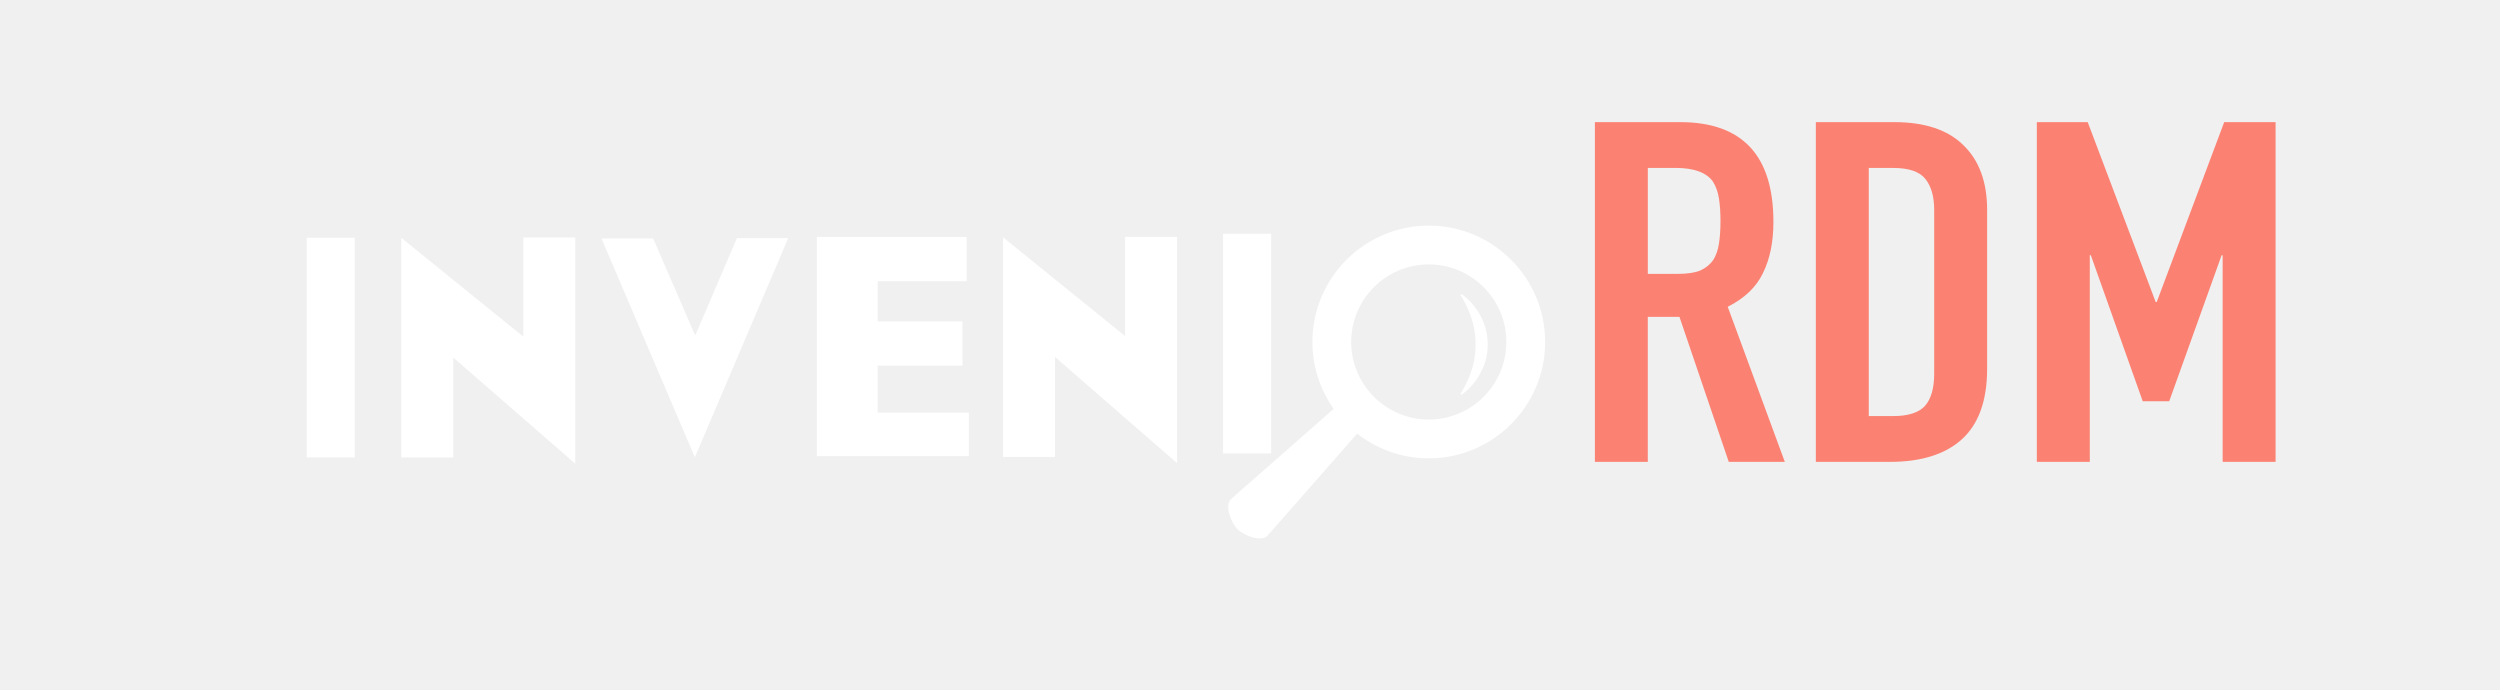
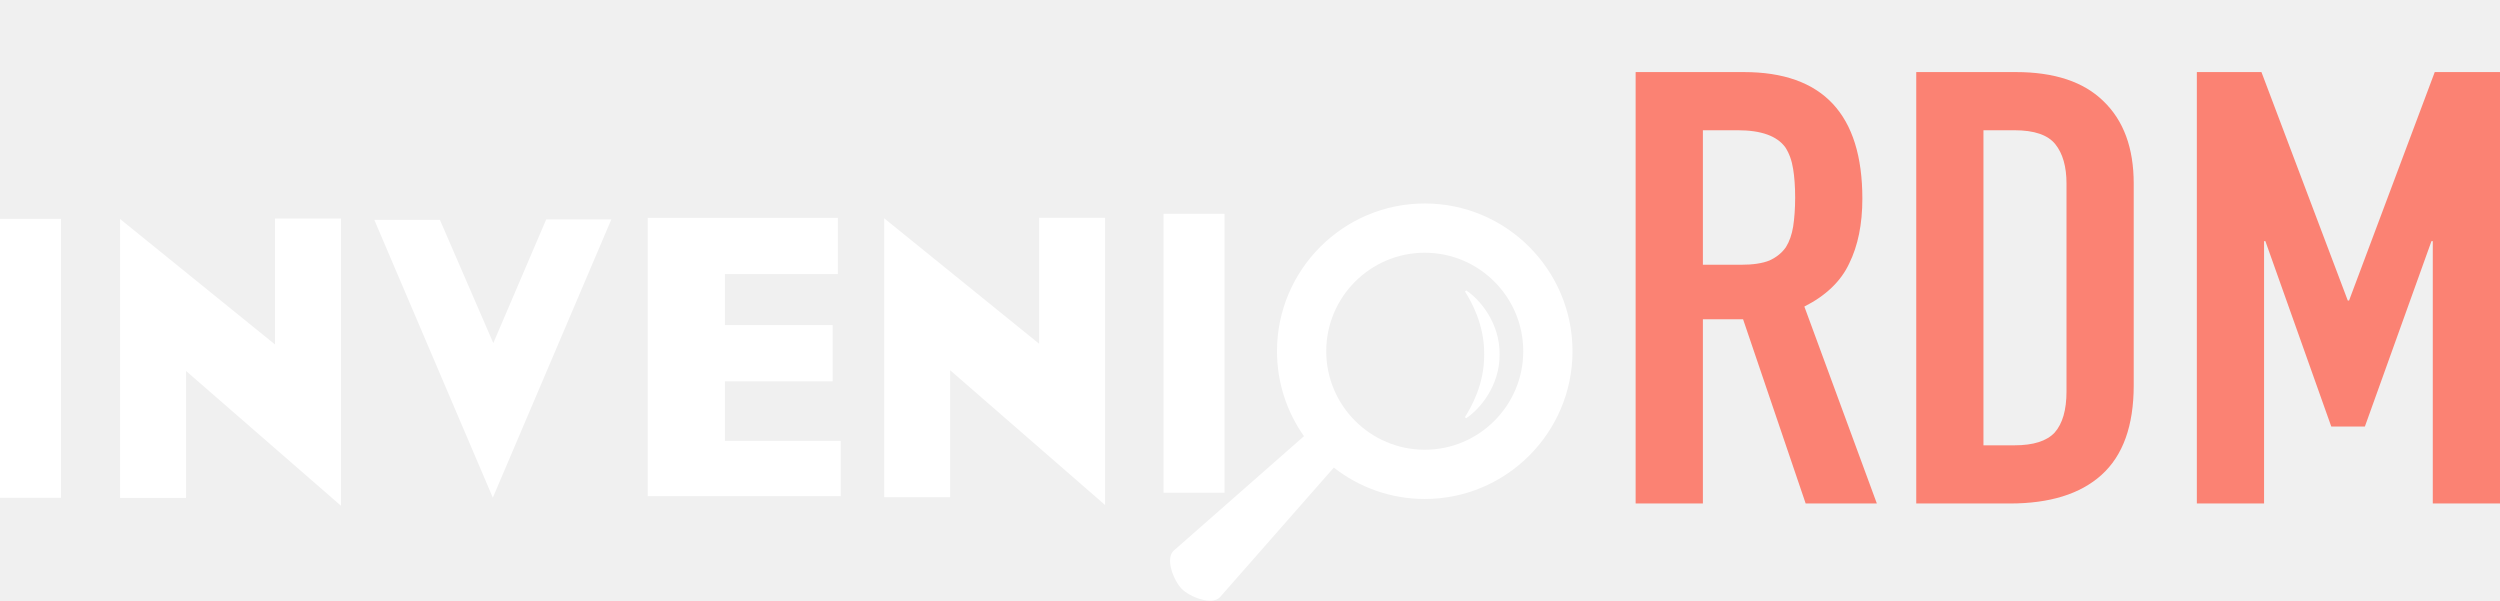
- <svg xmlns="http://www.w3.org/2000/svg" height="25.06" width="90.928" id="tracés_techniques" data-name="tracés techniques" viewBox="0 0 90.928 25.06" version="1.1">
-   <defs id="defs8802">
-     <style id="style8800">.cls-1{fill:#2e6b8d;}.cls-2{fill:#fff;}.cls-3{fill:none;stroke:#fff;stroke-width:1.19px;}.cls-4{isolation:isolate;}.cls-5{fill:#66c5ee;}</style>
-     <clipPath clipPathUnits="userSpaceOnUse" id="clipPath10405">
-       <rect style="fill:#0000ff;fill-rule:evenodd;stroke-width:2.323" id="rect10407" width="84.356" height="160.256" x="280.573" y="-25.693" />
+ <svg xmlns="http://www.w3.org/2000/svg" viewBox="683.385 263.073 71.61 17.206">
+   <defs>
+     <clipPath clipPathUnits="userSpaceOnUse" id="clipPath150">
+       <rect style="fill:none" id="rect152" width="89.157" height="26.135" x="26.392" y="51.414" />
+     </clipPath>
+     <clipPath clipPathUnits="userSpaceOnUse" id="clipPath146">
+       <rect style="fill:none;stroke-width:1.915" id="rect148" width="178.043" height="47.985" x="-1109.968" y="-174.105" />
+     </clipPath>
+     <clipPath clipPathUnits="userSpaceOnUse" id="clipPath142">
+       <rect style="fill:none" id="rect144" width="92.982" height="25.06" x="27.525" y="49.298" />
+     </clipPath>
+     <clipPath clipPathUnits="userSpaceOnUse" id="clipPath138">
+       <rect style="fill:none" id="rect140" width="92.982" height="25.06" x="27.525" y="49.298" />
    </clipPath>
    <clipPath clipPathUnits="userSpaceOnUse" id="clipPath134">
      <rect style="fill:none" id="rect136" width="92.982" height="25.06" x="27.525" y="49.298" />
    </clipPath>
-     <clipPath clipPathUnits="userSpaceOnUse" id="clipPath138">
-       <rect style="fill:none" id="rect140" width="92.982" height="25.06" x="27.525" y="49.298" />
-     </clipPath>
-     <clipPath clipPathUnits="userSpaceOnUse" id="clipPath142">
-       <rect style="fill:none" id="rect144" width="92.982" height="25.06" x="27.525" y="49.298" />
-     </clipPath>
-     <clipPath clipPathUnits="userSpaceOnUse" id="clipPath146">
-       <rect style="fill:none;stroke-width:1.915" id="rect148" width="178.043" height="47.985" x="-1109.968" y="-174.105" />
-     </clipPath>
-     <clipPath clipPathUnits="userSpaceOnUse" id="clipPath150">
-       <rect style="fill:none" id="rect152" width="89.157" height="26.135" x="26.392" y="51.414" />
-     </clipPath>
  </defs>
-   <text y="-49.298" x="-27.525" id="text8818" />
-   <g transform="translate(-27.52494,-49.29839)" style="display:inline" id="g5138">
+   <g transform="matrix(1, 0, 0, 1, 644.7042, 211.3973)" style="display:inline" id="g5138">
    <g aria-label="RDM" transform="scale(1.042908,0.958857)" id="text5106" clip-path="url(#clipPath150)" style="font-style:normal;font-variant:normal;font-weight:bold;font-stretch:condensed;font-size:18.1px;line-height:1.25;font-family:'DIN Condensed';-inkscape-font-specification:'DIN Condensed, Bold Condensed';font-variant-ligatures:normal;font-variant-caps:normal;font-variant-numeric:normal;font-feature-settings:normal;text-align:start;letter-spacing:0px;word-spacing:0px;writing-mode:lr-tb;text-anchor:start;fill:#fb8273;fill-opacity:1;stroke:none;stroke-width:3.665;stroke-miterlimit:4;stroke-dasharray:none">
-       <path d="m 83.86,57.784 v 4.018 h 1.05 q 0.489,0 0.778,-0.127 0.29,-0.145 0.453,-0.398 0.145,-0.253 0.199,-0.615 0.054,-0.38 0.054,-0.869 0,-0.489 -0.054,-0.851 -0.054,-0.38 -0.217,-0.652 -0.344,-0.507 -1.303,-0.507 z m -1.846,11.15 V 56.046 h 2.968 q 3.258,0 3.258,3.783 0,1.14 -0.362,1.937 -0.344,0.796 -1.231,1.285 l 1.991,5.883 H 86.683 l -1.72,-5.502 h -1.104 v 5.502 z" style="stroke-width:3.665" id="path154" />
-       <path d="M 89.72,68.934 V 56.046 h 2.733 q 1.593,0 2.407,0.869 0.833,0.869 0.833,2.462 v 6.027 q 0,1.81 -0.887,2.679 -0.869,0.851 -2.516,0.851 z m 1.846,-11.15 v 9.412 h 0.851 q 0.778,0 1.104,-0.38 0.326,-0.398 0.326,-1.231 v -6.208 q 0,-0.76 -0.308,-1.177 -0.308,-0.416 -1.122,-0.416 z" style="stroke-width:3.665" id="path156" />
-       <path d="M 97.427,68.934 V 56.046 h 1.774 l 2.371,6.824 h 0.036 l 2.353,-6.824 h 1.792 v 12.887 h -1.846 v -7.837 h -0.036 l -1.828,5.539 h -0.923 l -1.81,-5.539 h -0.036 v 7.837 z" style="stroke-width:3.665" id="path158" />
+       <path d="M 83.86 57.784 L 83.86 61.802 L 84.909 61.802 C 85.235 61.802 85.495 61.76 85.688 61.675 C 85.881 61.579 86.032 61.446 86.14 61.277 C 86.237 61.108 86.303 60.903 86.339 60.662 C 86.375 60.408 86.394 60.119 86.394 59.793 C 86.394 59.467 86.375 59.184 86.339 58.942 C 86.303 58.689 86.231 58.472 86.122 58.291 C 85.893 57.953 85.458 57.784 84.819 57.784 L 83.86 57.784 Z M 82.013 68.934 L 82.013 56.046 L 84.982 56.046 C 87.154 56.046 88.24 57.307 88.24 59.829 C 88.24 60.589 88.119 61.235 87.878 61.766 C 87.649 62.297 87.238 62.725 86.647 63.051 L 88.638 68.934 L 86.683 68.934 L 84.964 63.431 L 83.86 63.431 L 83.86 68.934 L 82.013 68.934 Z" style="stroke-width:3.665" id="path154" />
+       <path d="M 89.72 68.934 L 89.72 56.046 L 92.453 56.046 C 93.515 56.046 94.318 56.336 94.861 56.915 C 95.416 57.494 95.693 58.315 95.693 59.377 L 95.693 65.404 C 95.693 66.611 95.398 67.504 94.806 68.083 C 94.227 68.65 93.388 68.934 92.29 68.934 L 89.72 68.934 Z M 91.566 57.784 L 91.566 67.196 L 92.417 67.196 C 92.936 67.196 93.304 67.069 93.521 66.816 C 93.738 66.55 93.847 66.14 93.847 65.585 L 93.847 59.377 C 93.847 58.87 93.744 58.478 93.539 58.2 C 93.334 57.923 92.96 57.784 92.417 57.784 L 91.566 57.784 Z" style="stroke-width:3.665" id="path156" />
+       <path d="M 97.427 68.934 L 97.427 56.046 L 99.201 56.046 L 101.572 62.87 L 101.608 62.87 L 103.961 56.046 L 105.753 56.046 L 105.753 68.934 L 103.907 68.934 L 103.907 61.096 L 103.871 61.096 L 102.042 66.635 L 101.119 66.635 L 99.309 61.096 L 99.273 61.096 L 99.273 68.934 L 97.427 68.934 Z" style="stroke-width:3.665" id="path158" />
    </g>
    <g style="display:inline" transform="matrix(0.5222463,0,0,0.5222463,607.2015,140.2243)" id="layer1-0" clip-path="url(#clipPath146)">
      <g transform="matrix(0.238125,0,0,0.238125,-1173.882,-166.2524)" style="display:inline" id="g25963-9">
-         <path id="rect25941-7" style="fill:#ffffff" d="m 358.114,36.556 h 14.048 v 64.244 h -14.048 z" />
-         <path style="fill:#ffffff" id="path25943-1" d="m 686.276,33.005 c -18.767,0 -34.032,15.268 -34.032,34.034 0,7.28 2.306,14.028 6.214,19.568 l -30.078,26.432 c -1.881,1.878 0.067,6.867 1.944,8.749 1.879,1.876 6.87,3.822 8.748,1.943 l 26.265,-29.894 c 5.779,4.525 13.047,7.233 20.939,7.233 18.768,0 34.034,-15.267 34.034,-34.032 0,-18.765 -15.266,-34.033 -34.034,-34.033 z m 0,56.722 c -12.51,0 -22.689,-10.177 -22.689,-22.688 0,-12.511 10.18,-22.69 22.689,-22.69 12.513,0 22.688,10.18 22.688,22.69 0,12.51 -10.175,22.688 -22.688,22.688 z" />
-         <path transform="translate(358.1144,28.33968)" id="polygon25947-7" style="fill:#ffffff" d="M 113.62,36.814 125.814,8.325 h 15 L 113.512,72.427 86.21,8.433 h 15.108 z" />
-         <path transform="translate(358.1144,28.33968)" id="polygon25949-4" style="fill:#ffffff" d="M 218.848,72.318 V 43.075 l 35.689,31.049 V 7.961 H 239.34 V 36.974 L 203.65,8.076 v 64.242 z" />
-         <path transform="translate(358.1144,28.33968)" id="polygon25951-5" style="fill:#ffffff" d="M 78.537,8.127 H 63.34 V 37.14 L 27.65,8.242 V 72.484 H 42.848 V 43.241 L 78.537,74.29 Z" />
-         <path id="rect25953-17" style="fill:#ffffff" d="m 626.114,35.39 h 14.049 v 64.243 h -14.049 z" />
-         <path transform="translate(358.1144,28.33968)" id="polygon25955-8" style="fill:#ffffff" d="M 193.649,72.079 V 59.346 H 166.976 V 45.624 h 24.807 V 32.672 H 166.976 V 20.927 h 26.015 V 7.974 h -43.798 v 64.105 z" />
+         <path id="rect25941-7" style="fill:#ffffff" d="M 358.114 36.556 L 372.162 36.556 L 372.162 100.8 L 358.114 100.8 L 358.114 36.556 Z" />
+         <path style="fill:#ffffff" id="path25943-1" d="M 686.276 33.005 C 667.509 33.005 652.244 48.273 652.244 67.039 C 652.244 74.319 654.55 81.067 658.458 86.607 L 628.38 113.039 C 626.499 114.917 628.447 119.906 630.324 121.788 C 632.203 123.664 637.194 125.61 639.072 123.731 L 665.337 93.837 C 671.116 98.362 678.384 101.07 686.276 101.07 C 705.044 101.07 720.31 85.803 720.31 67.038 C 720.31 48.273 705.044 33.005 686.276 33.005 Z M 686.276 89.727 C 673.766 89.727 663.587 79.55 663.587 67.039 C 663.587 54.528 673.767 44.349 686.276 44.349 C 698.789 44.349 708.964 54.529 708.964 67.039 C 708.964 79.549 698.789 89.727 686.276 89.727 Z" />
+         <path transform="translate(358.1144,28.33968)" id="polygon25947-7" style="fill:#ffffff" d="M 113.62 36.814 L 125.814 8.325 L 140.814 8.325 L 113.512 72.427 L 86.21 8.433 L 101.318 8.433 L 113.62 36.814 Z" />
+         <path transform="translate(358.1144,28.33968)" id="polygon25949-4" style="fill:#ffffff" d="M 218.848 72.318 L 218.848 43.075 L 254.537 74.124 L 254.537 7.961 L 239.34 7.961 L 239.34 36.974 L 203.65 8.076 L 203.65 72.318 L 218.848 72.318 Z" />
+         <path transform="translate(358.1144,28.33968)" id="polygon25951-5" style="fill:#ffffff" d="M 78.537 8.127 L 63.34 8.127 L 63.34 37.14 L 27.65 8.242 L 27.65 72.484 L 42.848 72.484 L 42.848 43.241 L 78.537 74.29 L 78.537 8.127 Z" />
+         <path id="rect25953-17" style="fill:#ffffff" d="M 626.114 35.39 L 640.163 35.39 L 640.163 99.633 L 626.114 99.633 L 626.114 35.39 Z" />
+         <path transform="translate(358.1144,28.33968)" id="polygon25955-8" style="fill:#ffffff" d="M 193.649 72.079 L 193.649 59.346 L 166.976 59.346 L 166.976 45.624 L 191.783 45.624 L 191.783 32.672 L 166.976 32.672 L 166.976 20.927 L 192.991 20.927 L 192.991 7.974 L 149.193 7.974 L 149.193 72.079 L 193.649 72.079 Z" />
        <g id="g25961-2" transform="matrix(0.3874205,0,0,0.3874205,554.8351,53.02433)">
-           <path d="m 375.104,38.079 c 0.174,18.184 -8.123,32.126 -11.51,37.52 8.183,-5.347 19.898,-19.36 19.674,-37.661 0.174,-18.183 -11.431,-32.127 -19.631,-37.52 3.323,5.347 11.691,19.36 11.467,37.661 z" id="path25957-5" style="fill:#ffffff" />
-           <path d="m 375.104,38.079 c 0.174,18.184 -8.123,32.126 -11.51,37.52 8.183,-5.347 19.898,-19.36 19.674,-37.661 0.174,-18.183 -11.431,-32.127 -19.631,-37.52 3.323,5.347 11.691,19.36 11.467,37.661 z" id="path25959-4" style="fill:none;stroke:#ffffff" />
+           <path d="M 375.104 38.079 C 375.278 56.263 366.981 70.205 363.594 75.599 C 371.777 70.252 383.492 56.239 383.268 37.938 C 383.442 19.755 371.837 5.811 363.637 0.418 C 366.96 5.765 375.328 19.778 375.104 38.079 Z" id="path25957-5" style="fill:#ffffff" />
+           <path d="M 375.104 38.079 C 375.278 56.263 366.981 70.205 363.594 75.599 C 371.777 70.252 383.492 56.239 383.268 37.938 C 383.442 19.755 371.837 5.811 363.637 0.418 C 366.96 5.765 375.328 19.778 375.104 38.079 Z" id="path25959-4" style="fill:none;stroke:#ffffff" />
        </g>
      </g>
    </g>
-     <path id="rect122" clip-path="url(#clipPath142)" style="fill:none;fill-rule:evenodd" d="M 21.91,43.273 H 118.316 V 76.549 H 21.91 Z" />
-     <path id="rect126" style="fill:none" d="M 31.633,49.436 V 73.264 H 118.453 V 49.436 Z" clip-path="url(#clipPath138)" />
-     <path id="rect130" clip-path="url(#clipPath134)" style="fill:none" d="M 31.496,47.792 H 113.112 V 72.715 H 31.496 Z" />
+     <path id="rect122" clip-path="url(#clipPath142)" style="fill:none;fill-rule:evenodd" d="M 39.317 56.478 L 106.911 51.676 L 108.712 66.345 L 40.517 64.544 L 39.317 56.478 Z" />
+     <path id="rect126" style="fill:none" d="M 49.04 62.641 L 50.24 61.259 L 108.849 63.06 L 107.048 57.839 L 49.04 62.641 Z" clip-path="url(#clipPath138)" />
+     <path id="rect130" clip-path="url(#clipPath134)" style="fill:none" d="M 48.903 60.997 L 101.707 56.195 L 103.508 62.511 L 50.103 60.71 L 48.903 60.997 Z" />
  </g>
</svg>
